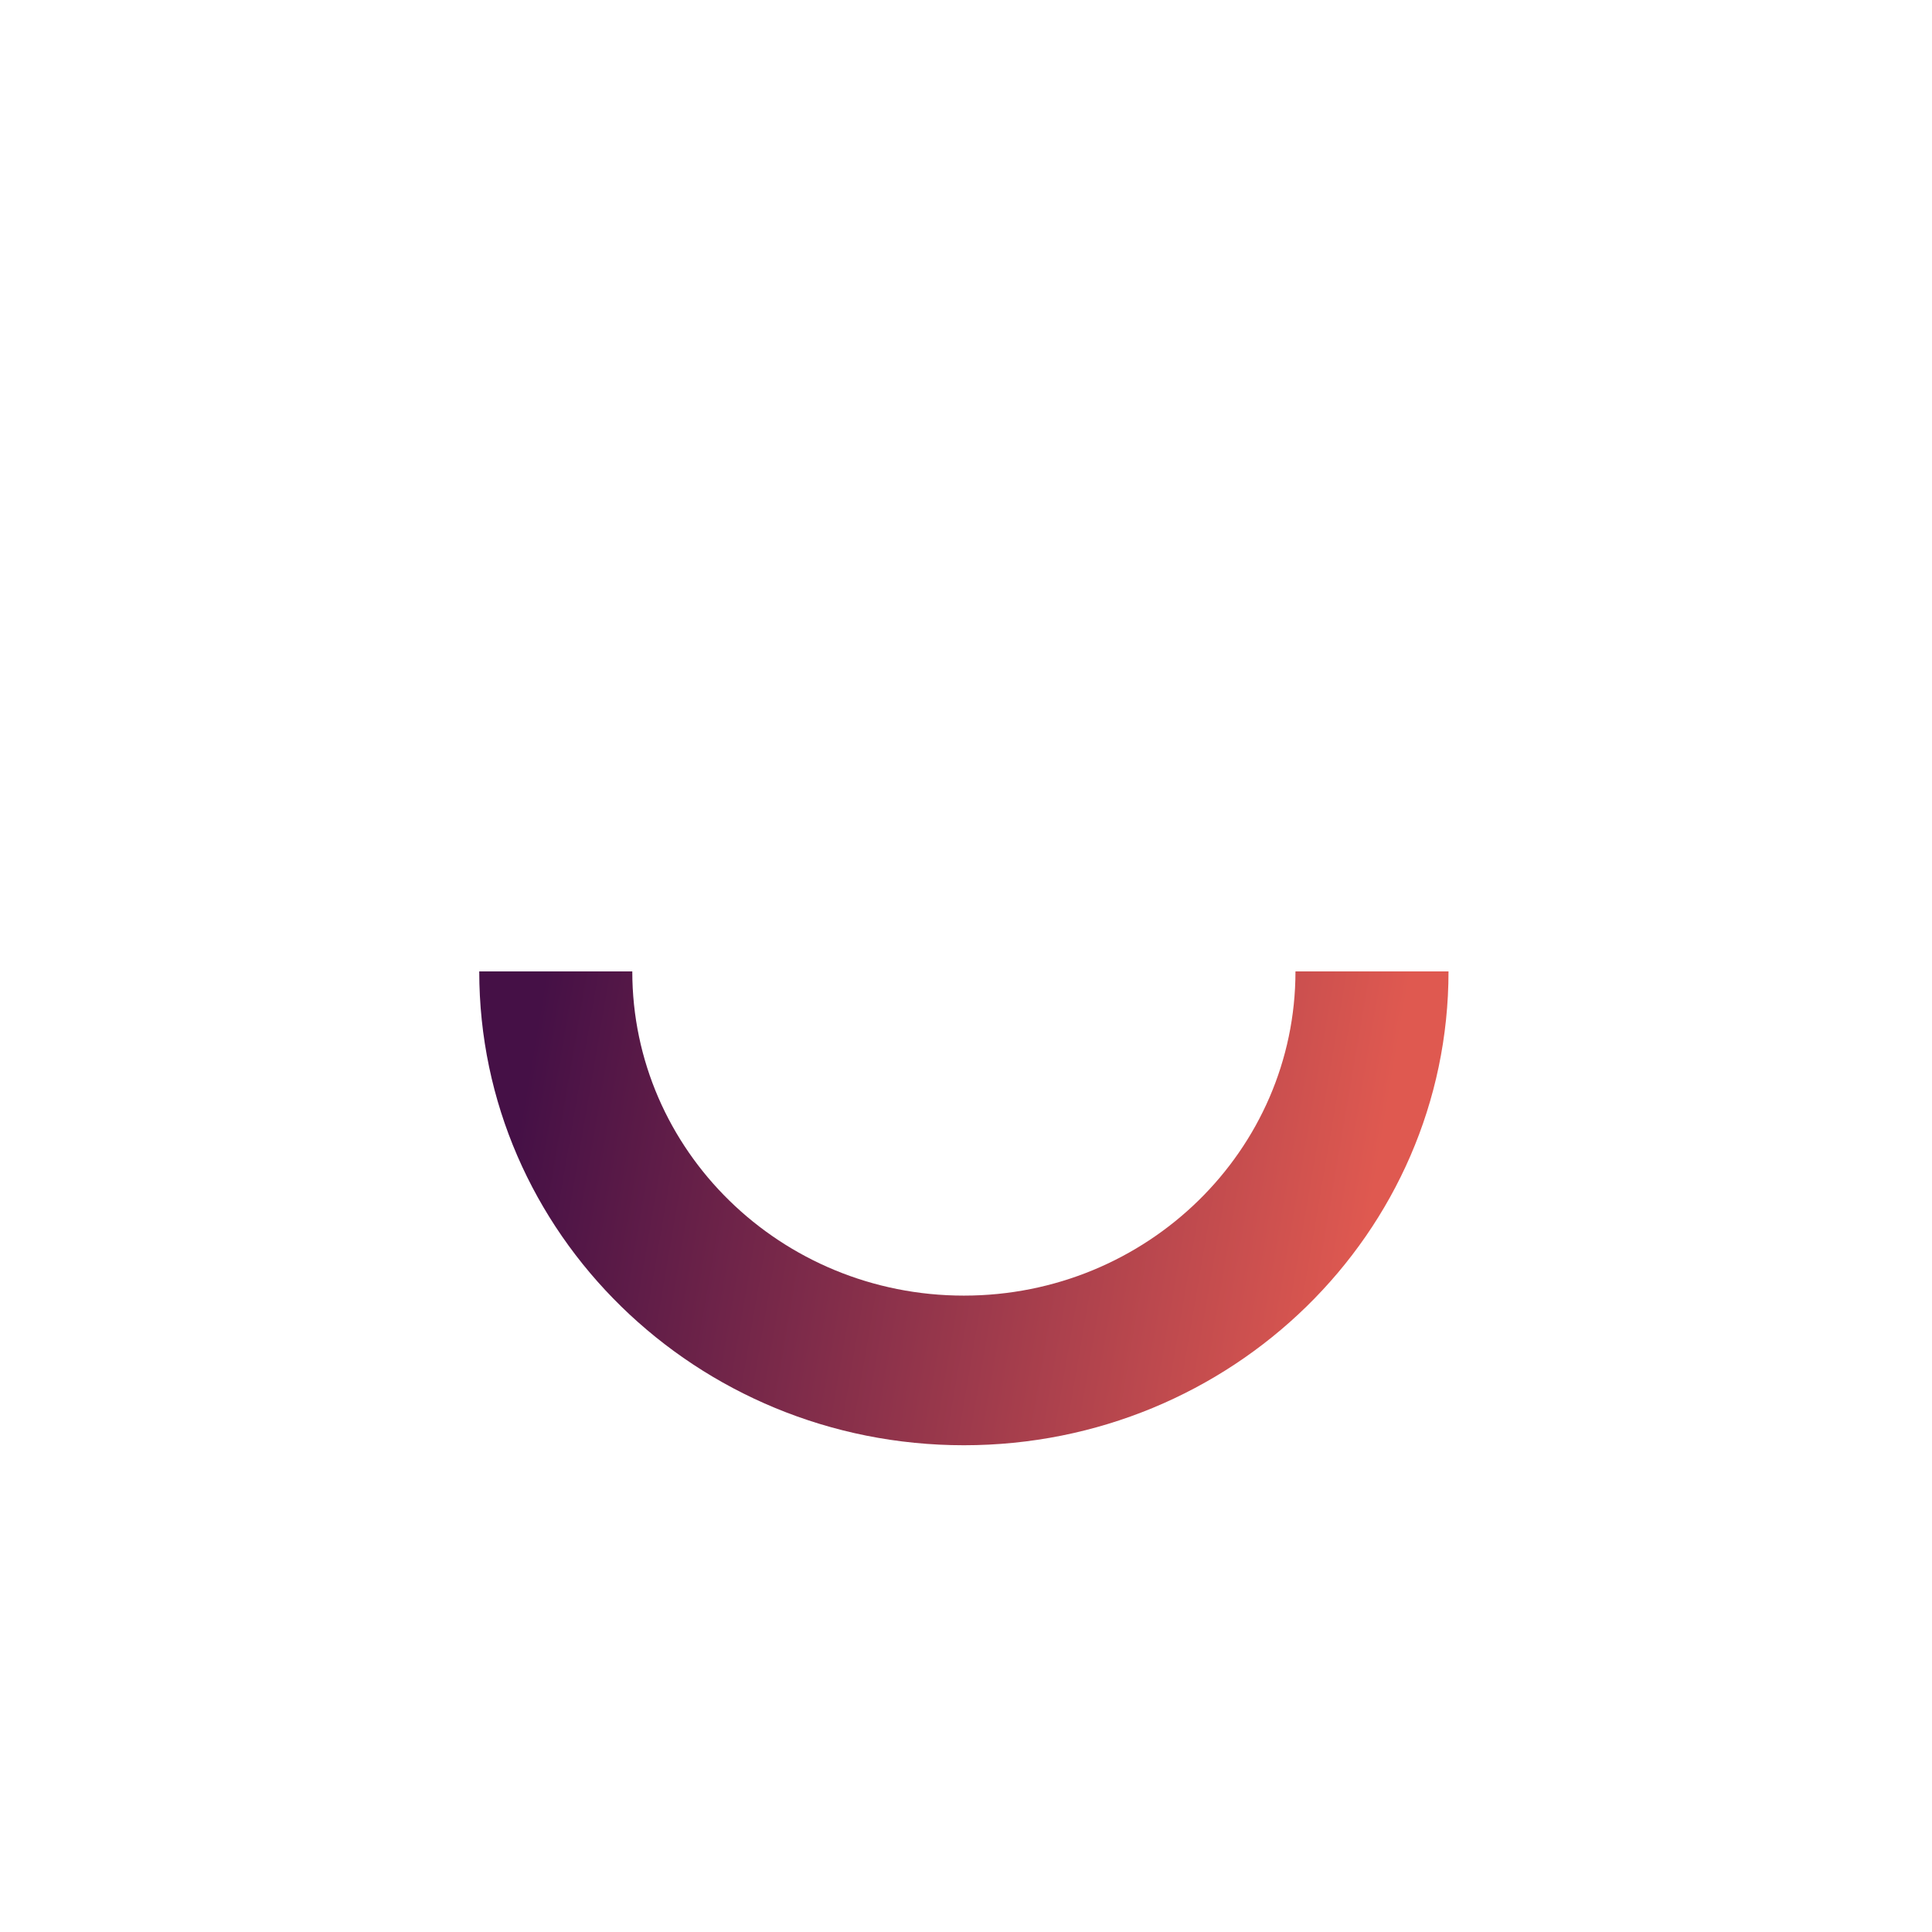
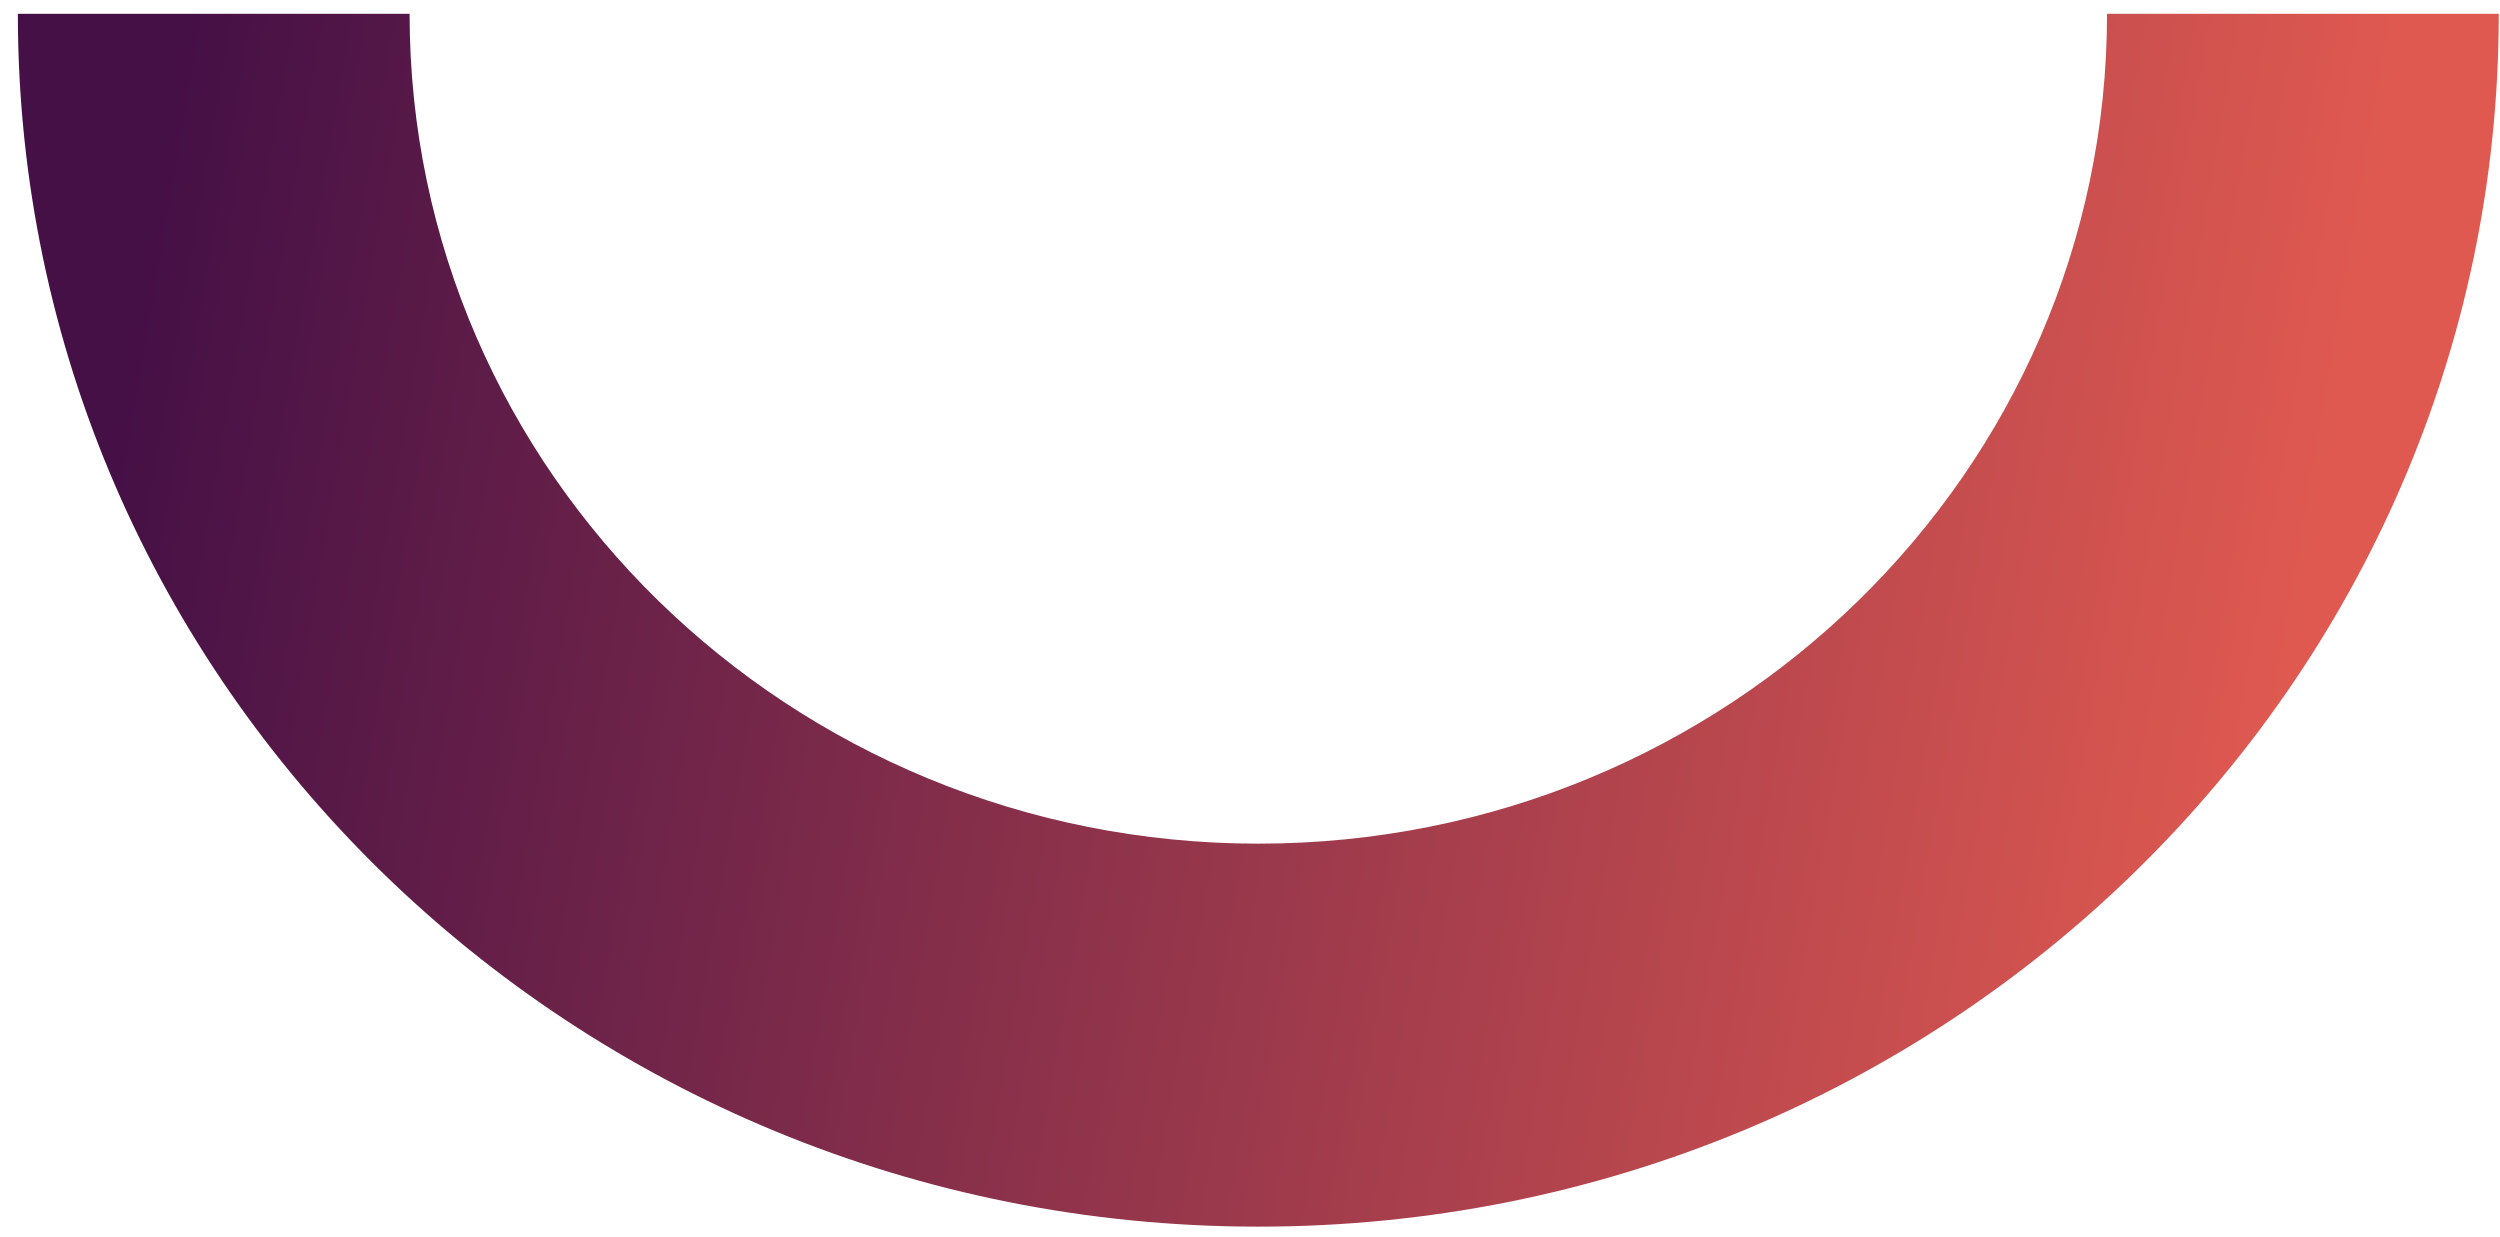
- <svg xmlns="http://www.w3.org/2000/svg" width="180" height="180" viewBox="0 0 180 180" fill="none">
-   <path fill-rule="evenodd" clip-rule="evenodd" d="M89.802 120.709C106.865 120.709 120.696 107.185 120.696 90.502L134.955 90.502C134.955 114.884 114.739 134.65 89.802 134.65C64.866 134.65 44.65 114.884 44.65 90.502L58.909 90.502C58.909 107.185 72.74 120.709 89.802 120.709Z" fill="url(#paint0_linear_10099_33)" />
+ <svg xmlns="http://www.w3.org/2000/svg" width="91" height="45" viewBox="0 0 91 45" fill="none">
+   <path fill-rule="evenodd" clip-rule="evenodd" d="M45.803 30.709C62.864 30.709 76.696 17.185 76.696 0.502L90.955 0.502C90.955 24.884 70.739 44.65 45.803 44.65C20.866 44.65 0.65 24.884 0.65 0.502L14.909 0.502C14.909 17.185 28.741 30.709 45.803 30.709Z" fill="url(#paint0_linear_10099_35)" />
  <defs>
-     <linearGradient id="paint0_linear_10099_33" x1="124.001" y1="134.65" x2="45.54" y2="121.231" gradientUnits="userSpaceOnUse">
+     <linearGradient id="paint0_linear_10099_35" x1="80.001" y1="44.65" x2="1.54" y2="31.231" gradientUnits="userSpaceOnUse">
      <stop stop-color="#DF5950" />
      <stop offset="1" stop-color="#451046" />
    </linearGradient>
  </defs>
</svg>
